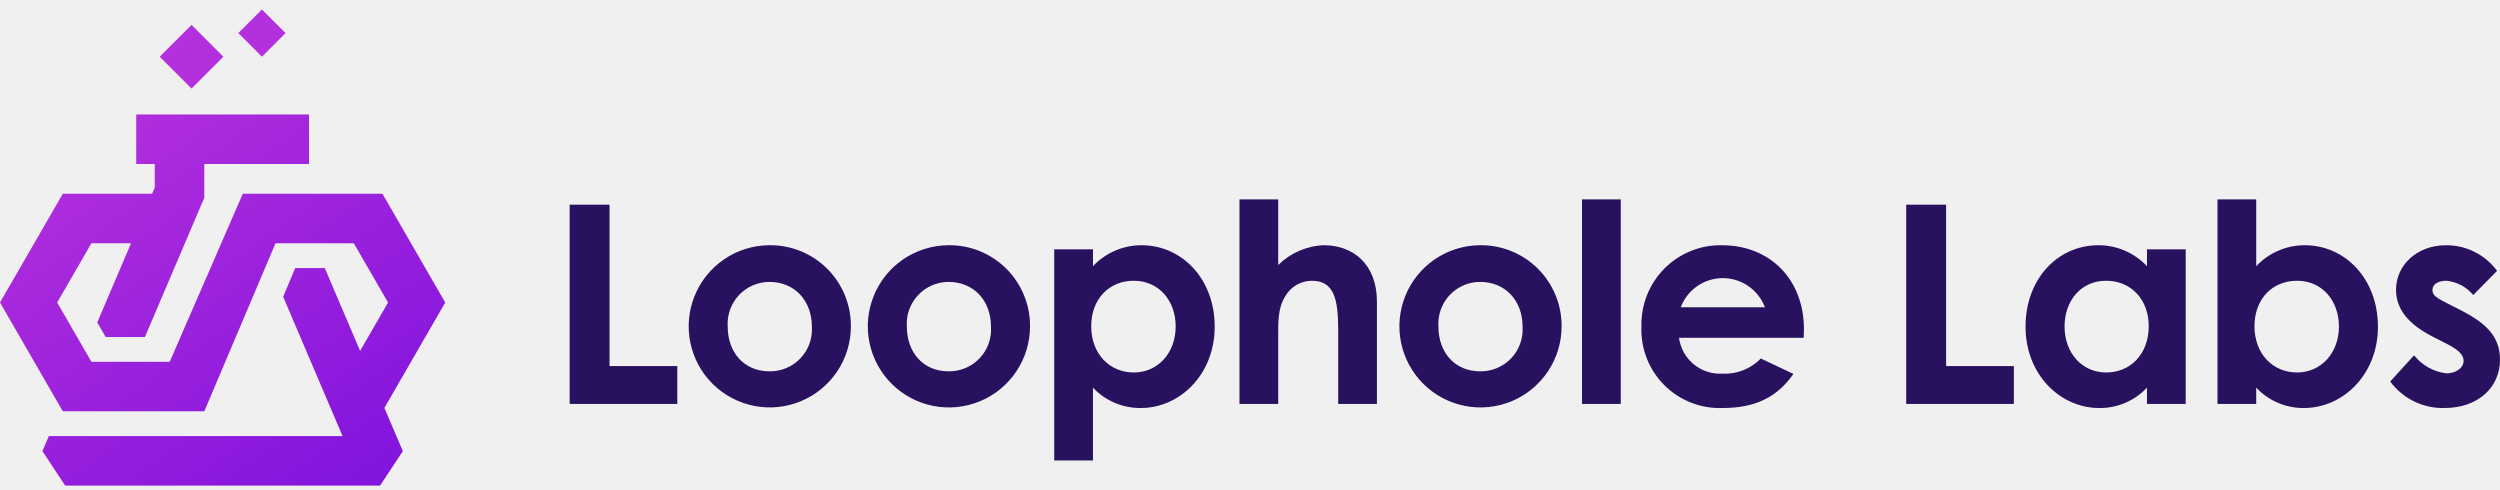
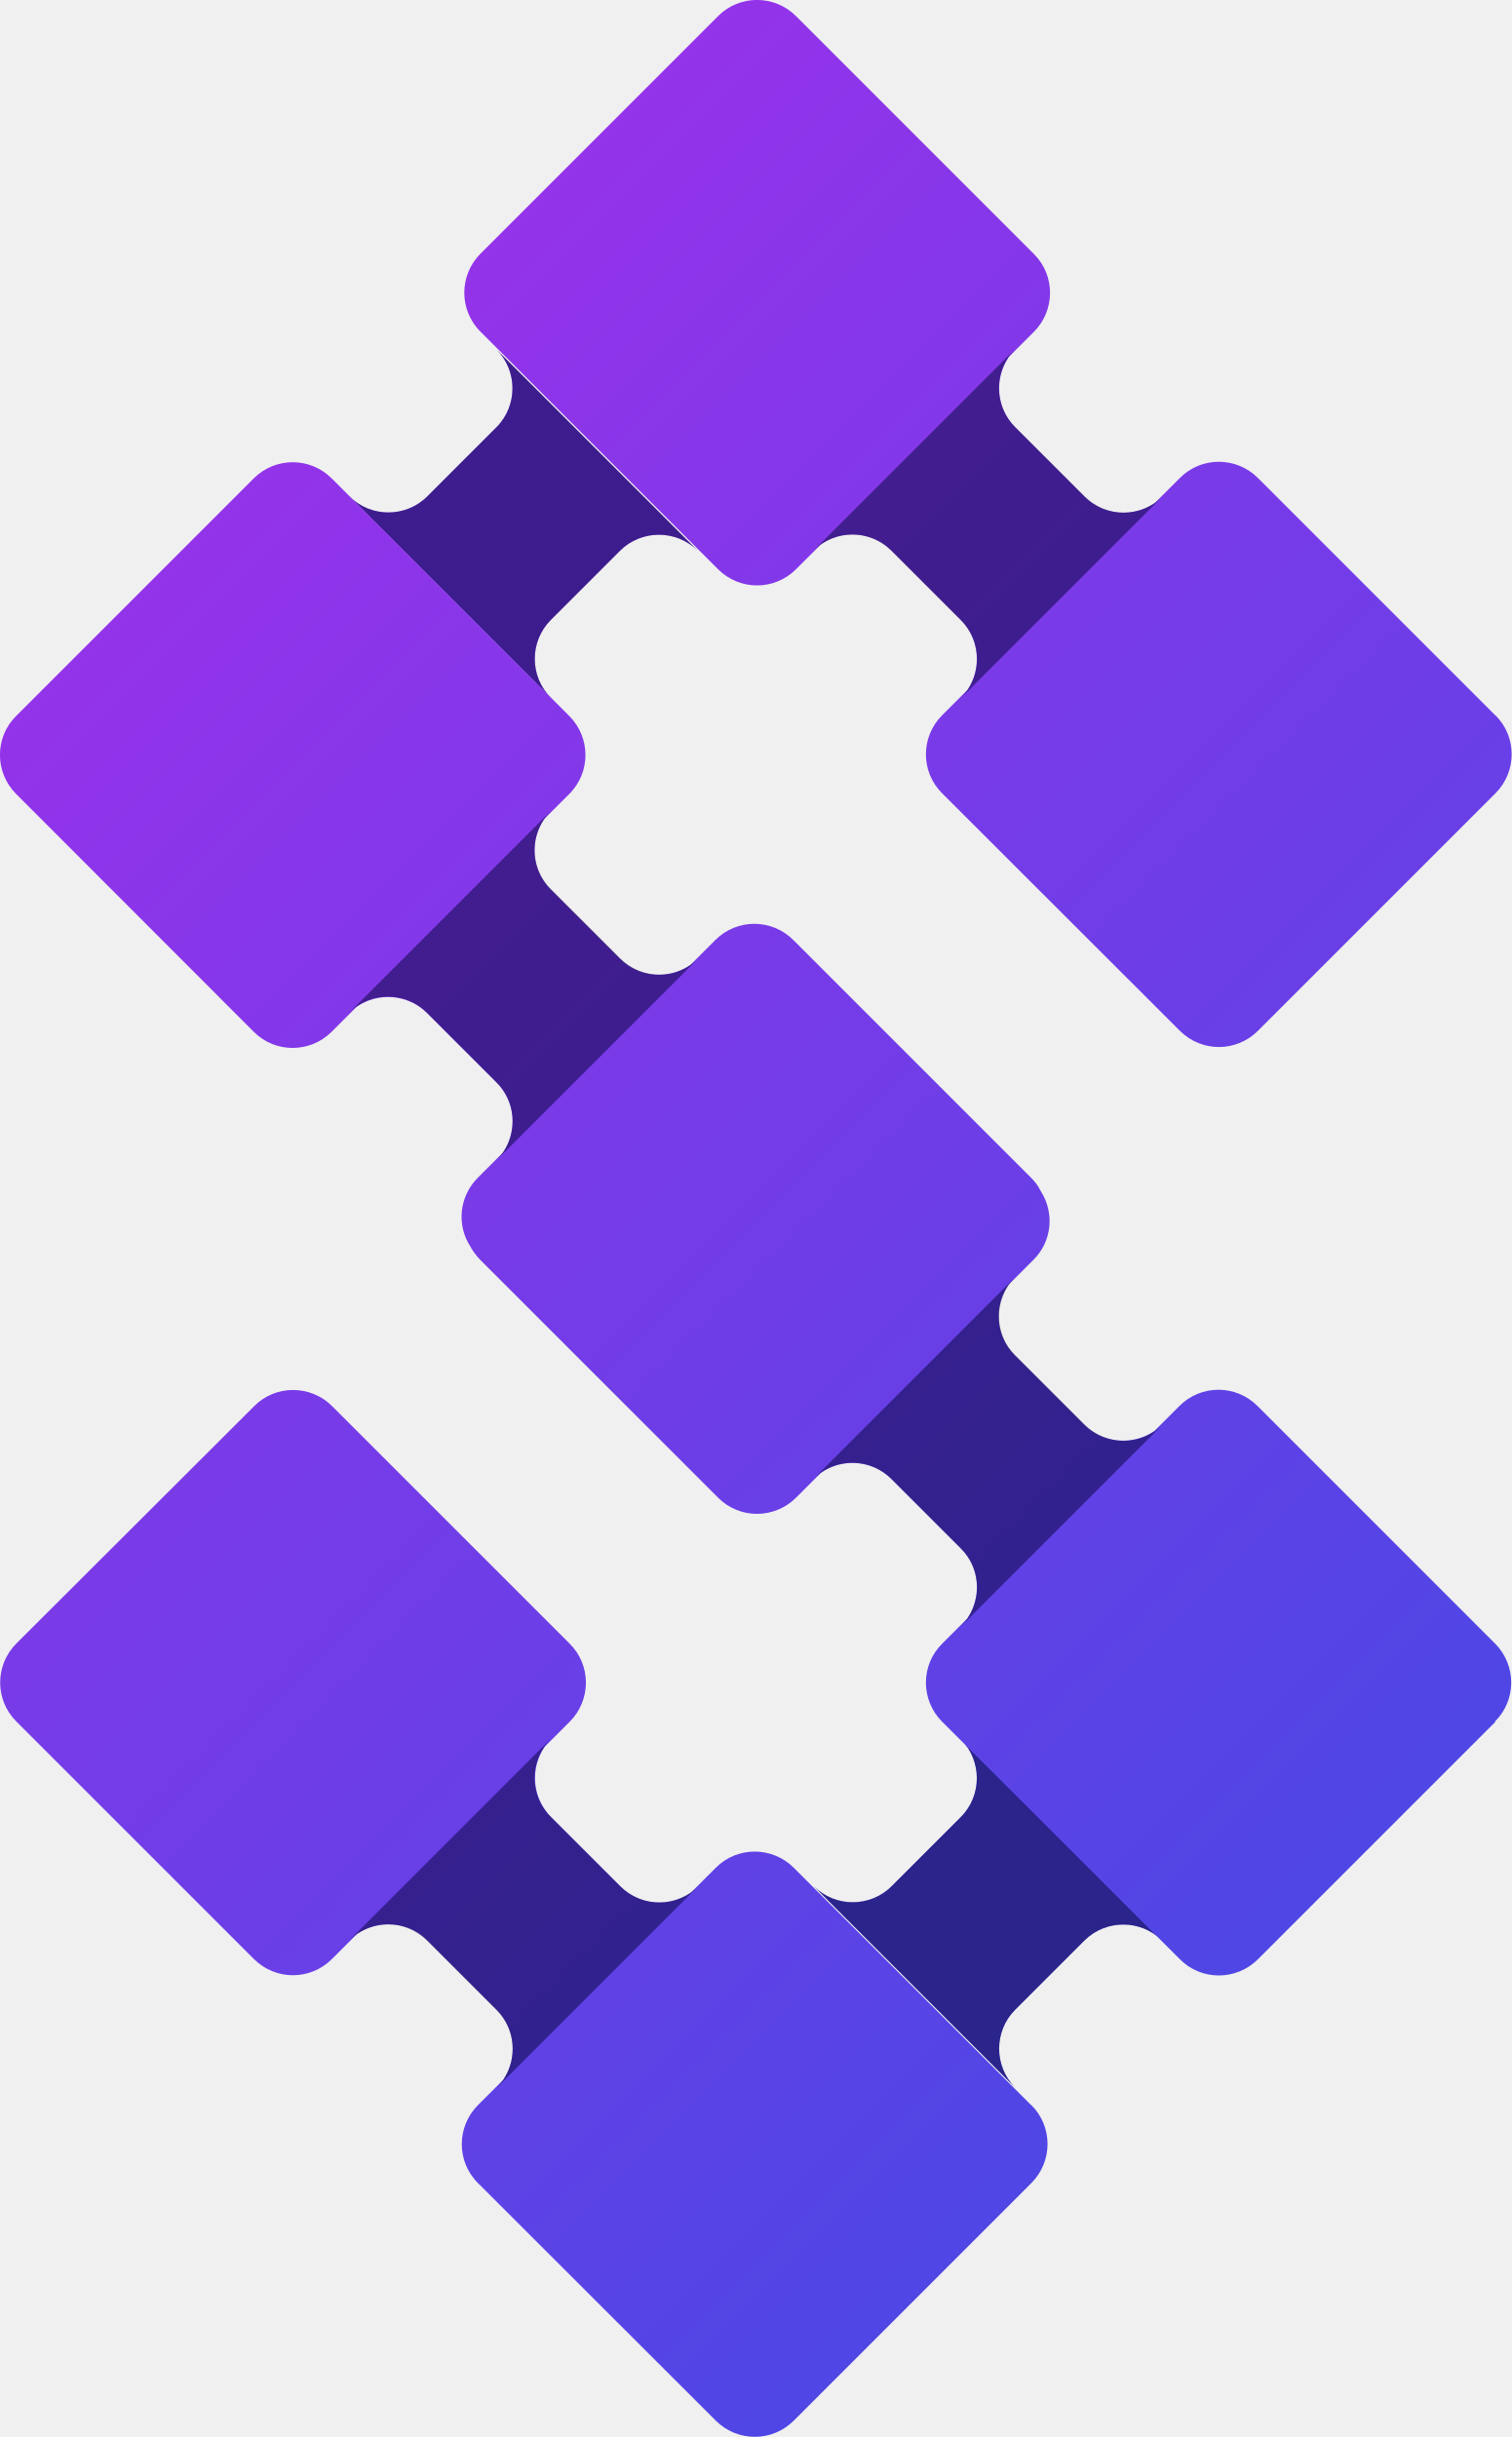
- <svg xmlns="http://www.w3.org/2000/svg" width="189" height="37" viewBox="0 0 189 37" fill="none">
-   <g clip-path="url(#clip0_1927_16)">
-     <path d="M43.066 15.471H46.082V27.675H51.204V30.538H43.066V15.471ZM64.327 24.682C64.325 25.891 63.965 27.072 63.293 28.077C62.621 29.082 61.667 29.866 60.551 30.33C59.435 30.795 58.207 30.919 57.02 30.687C55.834 30.455 54.743 29.878 53.883 29.028C53.024 28.177 52.436 27.092 52.191 25.908C51.947 24.725 52.058 23.495 52.511 22.374C52.964 21.253 53.737 20.291 54.735 19.609C55.733 18.927 56.91 18.554 58.119 18.539C58.933 18.523 59.742 18.671 60.498 18.973C61.254 19.276 61.942 19.727 62.521 20.299C63.099 20.872 63.558 21.555 63.868 22.308C64.178 23.061 64.334 23.868 64.327 24.682ZM55.014 24.682C55.014 26.663 56.269 28.072 58.163 28.072C58.6 28.08 59.035 27.997 59.439 27.829C59.843 27.66 60.207 27.41 60.509 27.093C60.811 26.776 61.044 26.401 61.194 25.989C61.343 25.578 61.406 25.14 61.377 24.703C61.377 22.723 60.078 21.313 58.163 21.313C57.731 21.314 57.303 21.404 56.907 21.576C56.511 21.749 56.154 22.001 55.859 22.316C55.564 22.632 55.337 23.005 55.192 23.412C55.046 23.819 54.986 24.251 55.014 24.682V24.682ZM77.87 24.682C77.868 25.891 77.508 27.073 76.836 28.078C76.165 29.083 75.211 29.867 74.094 30.332C72.978 30.797 71.75 30.921 70.563 30.689C69.376 30.457 68.285 29.88 67.425 29.03C66.566 28.18 65.977 27.094 65.733 25.91C65.488 24.726 65.599 23.496 66.052 22.375C66.505 21.254 67.278 20.292 68.276 19.609C69.275 18.927 70.452 18.554 71.661 18.539C72.475 18.523 73.284 18.671 74.04 18.973C74.796 19.276 75.484 19.726 76.063 20.299C76.642 20.872 77.1 21.555 77.41 22.308C77.721 23.061 77.877 23.868 77.87 24.682ZM68.557 24.682C68.557 26.663 69.812 28.072 71.706 28.072C72.143 28.08 72.578 27.997 72.981 27.828C73.385 27.66 73.75 27.409 74.052 27.093C74.354 26.776 74.587 26.4 74.736 25.989C74.885 25.578 74.948 25.14 74.919 24.703C74.919 22.722 73.621 21.313 71.706 21.313C71.274 21.314 70.847 21.404 70.45 21.576C70.054 21.749 69.698 22.001 69.403 22.316C69.107 22.632 68.88 23.005 68.735 23.412C68.589 23.819 68.529 24.251 68.557 24.682ZM82.629 20.124C83.1 19.622 83.67 19.222 84.302 18.949C84.934 18.677 85.616 18.537 86.305 18.539C89.321 18.539 91.831 21.049 91.831 24.703C91.831 28.292 89.211 30.846 86.239 30.846C85.563 30.852 84.894 30.719 84.272 30.453C83.651 30.188 83.091 29.797 82.629 29.304V34.809H79.7V18.847H82.629V20.124ZM82.496 24.659C82.496 26.773 83.906 28.16 85.711 28.16C87.538 28.16 88.881 26.684 88.881 24.682C88.881 22.766 87.648 21.225 85.711 21.225C83.84 21.225 82.496 22.612 82.496 24.659ZM93.705 15.074H96.633V20.036C97.557 19.122 98.791 18.587 100.09 18.539C102.291 18.539 104.096 19.969 104.096 22.809V30.537H101.168V25.011C101.168 22.634 100.882 21.225 99.165 21.225C98.764 21.228 98.37 21.335 98.023 21.536C97.675 21.737 97.386 22.024 97.183 22.37C96.589 23.294 96.633 24.351 96.633 25.562V30.537H93.705V15.074ZM118.057 24.682C118.054 25.891 117.695 27.072 117.023 28.078C116.351 29.083 115.398 29.867 114.282 30.332C113.166 30.796 111.937 30.92 110.751 30.688C109.565 30.456 108.473 29.879 107.614 29.029C106.755 28.178 106.166 27.093 105.922 25.91C105.677 24.726 105.788 23.496 106.24 22.375C106.692 21.254 107.466 20.291 108.464 19.608C109.462 18.926 110.64 18.554 111.849 18.539C112.663 18.523 113.472 18.671 114.228 18.974C114.984 19.276 115.672 19.727 116.25 20.299C116.829 20.872 117.287 21.555 117.598 22.308C117.908 23.061 118.064 23.868 118.057 24.682V24.682ZM108.744 24.682C108.744 26.663 109.999 28.072 111.893 28.072C112.33 28.08 112.765 27.997 113.168 27.828C113.572 27.66 113.937 27.409 114.239 27.092C114.541 26.776 114.774 26.4 114.923 25.989C115.073 25.578 115.135 25.14 115.107 24.703C115.107 22.722 113.808 21.313 111.893 21.313C111.242 21.314 110.607 21.516 110.075 21.892C109.544 22.267 109.141 22.798 108.922 23.411C108.777 23.818 108.716 24.251 108.744 24.681V24.682ZM119.601 15.074H122.529V30.537H119.601V15.074ZM135.585 28.269C134.33 30.053 132.679 30.846 130.213 30.846C129.398 30.875 128.586 30.734 127.828 30.434C127.069 30.133 126.381 29.68 125.807 29.101C125.232 28.522 124.783 27.831 124.488 27.07C124.193 26.31 124.059 25.497 124.093 24.682C124.059 23.466 124.397 22.269 125.062 21.25C125.727 20.231 126.686 19.439 127.813 18.979C128.561 18.675 129.363 18.525 130.17 18.539C133.868 18.539 136.378 21.181 136.378 24.879C136.378 25.144 136.356 25.275 136.356 25.54H126.933C127.038 26.322 127.434 27.035 128.042 27.537C128.65 28.039 129.426 28.293 130.213 28.248C130.751 28.275 131.289 28.187 131.79 27.989C132.291 27.792 132.745 27.49 133.12 27.103L135.585 28.269ZM133.428 23.228C133.184 22.582 132.748 22.025 132.18 21.631C131.612 21.238 130.937 21.027 130.246 21.026C129.555 21.026 128.88 21.237 128.311 21.63C127.743 22.024 127.308 22.581 127.065 23.228H133.428ZM144.11 15.471H147.126V27.675H152.248V30.538H144.11V15.471ZM162.311 29.304C161.85 29.798 161.29 30.191 160.669 30.456C160.047 30.722 159.377 30.855 158.701 30.846C155.728 30.846 153.131 28.292 153.131 24.703C153.131 21.048 155.596 18.539 158.634 18.539C159.323 18.537 160.005 18.677 160.637 18.95C161.27 19.222 161.839 19.622 162.311 20.124V18.848H165.239V30.538H162.311V29.304ZM156.08 24.681C156.08 26.684 157.402 28.16 159.229 28.16C161.035 28.16 162.444 26.795 162.444 24.66C162.444 22.612 161.079 21.225 159.229 21.225C157.292 21.225 156.08 22.766 156.08 24.681ZM170.57 30.537H167.642V15.074H170.57V20.124C171.041 19.622 171.611 19.222 172.244 18.95C172.876 18.677 173.558 18.537 174.247 18.539C177.263 18.539 179.772 21.049 179.772 24.703C179.772 28.291 177.153 30.846 174.18 30.846C173.504 30.852 172.835 30.719 172.213 30.453C171.592 30.188 171.032 29.797 170.57 29.304V30.537ZM170.438 24.659C170.438 26.773 171.847 28.159 173.652 28.159C175.479 28.159 176.823 26.684 176.823 24.681C176.823 22.766 175.589 21.225 173.652 21.225C171.781 21.225 170.438 22.612 170.438 24.659ZM183.958 25.473C182.087 24.527 181.14 23.383 181.14 21.907C181.14 20.08 182.681 18.539 184.927 18.539C185.676 18.536 186.415 18.71 187.085 19.047C187.754 19.383 188.335 19.873 188.779 20.476L186.975 22.303C186.469 21.69 185.74 21.302 184.949 21.225C184.355 21.225 183.892 21.467 183.892 21.929C183.892 22.369 184.311 22.568 184.949 22.898L186.028 23.448C187.965 24.438 189 25.452 189 27.191C189 29.282 187.349 30.846 184.794 30.846C184.001 30.866 183.215 30.694 182.502 30.345C181.789 29.996 181.171 29.48 180.7 28.842L182.505 26.861C183.107 27.621 183.986 28.112 184.949 28.226C185.675 28.226 186.248 27.807 186.248 27.279C186.248 26.772 185.764 26.399 184.949 25.979L183.958 25.473Z" fill="#28115E" />
-     <path d="M33.66 22.871L28.912 14.648H18.355L12.83 27.35H6.91L4.323 22.871L6.909 18.393H9.904L7.354 24.375L7.99 25.477H10.955L15.444 14.949V12.4H23.36V8.656H10.3V12.4H11.7V14.182L11.502 14.647H4.748L0 22.87L4.748 31.094H15.445L20.829 18.392H26.749L29.336 22.87L27.224 26.528L24.553 20.264H22.318L21.407 22.434L25.897 32.967H3.691L3.206 34.105L4.928 36.712H28.732L30.454 34.105L29.06 30.837L33.66 22.871Z" fill="url(#paint0_linear_1927_16)" />
-     <path d="M14.48 1.881L12.072 4.288L14.48 6.695L16.887 4.288L14.48 1.881Z" fill="url(#paint1_linear_1927_16)" />
-     <path d="M19.801 0.713L18.014 2.5L19.801 4.287L21.588 2.5L19.801 0.713Z" fill="url(#paint2_linear_1927_16)" />
+ <svg xmlns="http://www.w3.org/2000/svg" id="Layer_2" data-name="Layer 2" viewBox="0 0 66.44 107.12">
+   <defs>
+     <style>
+       .cls-1 {
+         fill: url(#linear-gradient);
+       }
+ 
+       .cls-2 {
+         fill: #5346e1;
+       }
+ 
+       .cls-3 {
+         fill: #7938e4;
+       }
+ 
+       .cls-4 {
+         fill: #fff;
+       }
+ 
+       .cls-4, .cls-5 {
+         opacity: .5;
+       }
+ 
+       .cls-5 {
+         fill: #020236;
+       }
+     </style>
+     <linearGradient id="linear-gradient" x1="5.92" y1="26.26" x2="60.54" y2="80.87" gradientUnits="userSpaceOnUse">
+       <stop offset="0" stop-color="#9333ea" />
+       <stop offset="1" stop-color="#4f46e5" />
+     </linearGradient>
+   </defs>
+   <g id="Animation_Move_Layer_Lower" data-name="Animation Move Layer Lower">
+     <g>
+       <path class="cls-2" d="m42.23,76.45l8.85,8.85c-.94-.94-2.48-.94-3.42,0l-3.04,3.04c-.94.94-.94,2.48,0,3.42l-8.85-8.85c.94.94,2.48.94,3.42,0l3.04-3.04c.94-.94.94-2.48,0-3.42Z" />
+       <path class="cls-5" d="m42.23,76.45l8.85,8.85c-.94-.94-2.48-.94-3.42,0l-3.04,3.04c-.94.94-.94,2.48,0,3.42l-8.85-8.85c.94.94,2.48.94,3.42,0l3.04-3.04c.94-.94.94-2.48,0-3.42Z" />
+     </g>
  </g>
-   <defs>
-     <linearGradient id="paint0_linear_1927_16" x1="27.194" y1="40.629" x2="4.777" y2="8.011" gradientUnits="userSpaceOnUse">
-       <stop stop-color="#7E12DD" />
-       <stop offset="1" stop-color="#B530DD" />
-     </linearGradient>
-     <linearGradient id="paint1_linear_1927_16" x1="204.429" y1="187.063" x2="83.486" y2="11.08" gradientUnits="userSpaceOnUse">
-       <stop stop-color="#7E12DD" />
-       <stop offset="1" stop-color="#B530DD" />
-     </linearGradient>
-     <linearGradient id="paint2_linear_1927_16" x1="178.602" y1="125.921" x2="88.834" y2="-4.701" gradientUnits="userSpaceOnUse">
-       <stop stop-color="#7E12DD" />
-       <stop offset="1" stop-color="#B530DD" />
-     </linearGradient>
-     <clipPath id="clip0_1927_16">
-       <rect width="189" height="37" fill="white" />
-     </clipPath>
-   </defs>
+   <g id="Animation_Move_Layer_Upper" data-name="Animation Move Layer Upper">
+     <g>
+       <path class="cls-3" d="m21.82,15.36l8.85,8.85c-.94-.94-2.48-.94-3.42,0l-3.04,3.04c-.94.94-.94,2.48,0,3.42l-8.85-8.85c.94.94,2.48.94,3.42,0l3.04-3.04c.94-.94.94-2.48,0-3.42Z" />
+       <path class="cls-5" d="m21.82,15.36l8.85,8.85c-.94-.94-2.48-.94-3.42,0l-3.04,3.04c-.94.94-.94,2.48,0,3.42l-8.85-8.85c.94.94,2.48.94,3.42,0l3.04-3.04c.94-.94.94-2.48,0-3.42Z" />
+     </g>
+   </g>
+   <g id="Animation_Base_Layer" data-name="Animation Base Layer">
+     <g>
+       <path class="cls-4" d="m15.16,44.72l-.13.13s.04-.05.06-.07.04-.04.07-.06Z" />
+       <path class="cls-1" d="m65.73,75.68l-10.44,10.44c-.95.95-2.49.95-3.43,0l-10.45-10.44c-.95-.95-.95-2.49,0-3.43l1.11-1.11c.64-.95.55-2.25-.29-3.08l-3.05-3.05c-.84-.84-2.16-.93-3.1-.27l-1.09,1.09c-.95.95-2.49.95-3.43,0l-10.44-10.44c-.16-.16-.29-.34-.41-.53,0-.01-.02-.04-.03-.06-.62-.94-.5-2.21.32-3.03l1.11-1.11c.64-.95.55-2.25-.29-3.08l-3.05-3.05c-.84-.84-2.16-.93-3.1-.27l-1.09,1.09c-.95.95-2.49.95-3.43,0L.71,34.9c-.95-.95-.95-2.49,0-3.43l10.44-10.44c.95-.95,2.48-.95,3.43,0l10.44,10.44c.95.95.95,2.49,0,3.43l-1.09,1.09c-.66.95-.57,2.26.27,3.1l3.05,3.05c.84.84,2.16.93,3.1.27l1.09-1.09c.95-.95,2.48-.95,3.43,0l10.44,10.44c.18.18.32.36.42.57.01.02.02.04.03.05.59.94.48,2.19-.34,3l-1.09,1.09c-.66.95-.57,2.26.27,3.1l3.05,3.05c.84.84,2.16.93,3.1.27l1.09-1.09c.95-.95,2.48-.95,3.43,0l10.44,10.44c.95.95.95,2.49,0,3.43Zm0-44.23l-10.44-10.44c-.95-.95-2.49-.95-3.43,0l-1.09,1.09c-.95.66-2.26.57-3.1-.27l-3.05-3.05c-.84-.84-.93-2.16-.27-3.1l1.09-1.09c.95-.95.95-2.49,0-3.43L34.99.71c-.95-.95-2.49-.95-3.43,0l-10.44,10.44c-.95.95-.95,2.49,0,3.43l10.44,10.44c.95.95,2.48.95,3.43,0l1.09-1.09c.95-.66,2.26-.57,3.1.27l3.05,3.05c.83.83.93,2.14.29,3.08l-1.11,1.11c-.95.95-.95,2.49,0,3.43l10.45,10.44c.95.95,2.48.95,3.43,0l10.44-10.44c.95-.95.95-2.49,0-3.43Zm-20.4,61.09l-10.44-10.44c-.95-.95-2.49-.95-3.43,0l-1.09,1.09c-.95.66-2.26.57-3.1-.27l-3.05-3.05c-.84-.84-.93-2.16-.27-3.1l1.09-1.09c.95-.95.95-2.49,0-3.43l-10.44-10.44c-.95-.95-2.49-.95-3.43,0L.72,72.24c-.95.95-.95,2.49,0,3.43l10.44,10.44c.95.95,2.48.95,3.43,0l1.09-1.09c.95-.66,2.26-.57,3.1.27l3.05,3.05c.83.83.93,2.14.29,3.08l-1.11,1.11c-.95.95-.95,2.49,0,3.43l10.45,10.44c.95.95,2.48.95,3.43,0l10.44-10.44c.95-.95.95-2.49,0-3.43Z" />
+       <path class="cls-5" d="m51.1,21.82l-8.87,8.87c.95-.95.95-2.49,0-3.43l-3.05-3.05c-.95-.95-2.49-.95-3.43,0l8.87-8.87c-.95.95-.95,2.49,0,3.43l3.05,3.05c.95.95,2.49.95,3.43,0Z" />
+       <path class="cls-5" d="m30.69,42.13l-8.87,8.87c.95-.95.95-2.49,0-3.43l-3.05-3.05c-.95-.95-2.49-.95-3.43,0l8.87-8.87c-.95.95-.95,2.49,0,3.43l3.05,3.05c.95.95,2.49.95,3.43,0Z" />
+       <path class="cls-5" d="m51.1,62.62l-8.87,8.87c.95-.95.95-2.49,0-3.43l-3.05-3.05c-.95-.95-2.49-.95-3.43,0l8.87-8.87c-.95.95-.95,2.49,0,3.43l3.05,3.05c.95.95,2.49.95,3.43,0Z" />
+       <path class="cls-5" d="m30.69,82.91l-8.87,8.87c.95-.95.95-2.49,0-3.43l-3.05-3.05c-.95-.95-2.49-.95-3.43,0l8.87-8.87c-.95.95-.95,2.49,0,3.43l3.05,3.05c.95.95,2.49.95,3.43,0Z" />
+     </g>
+   </g>
</svg>
